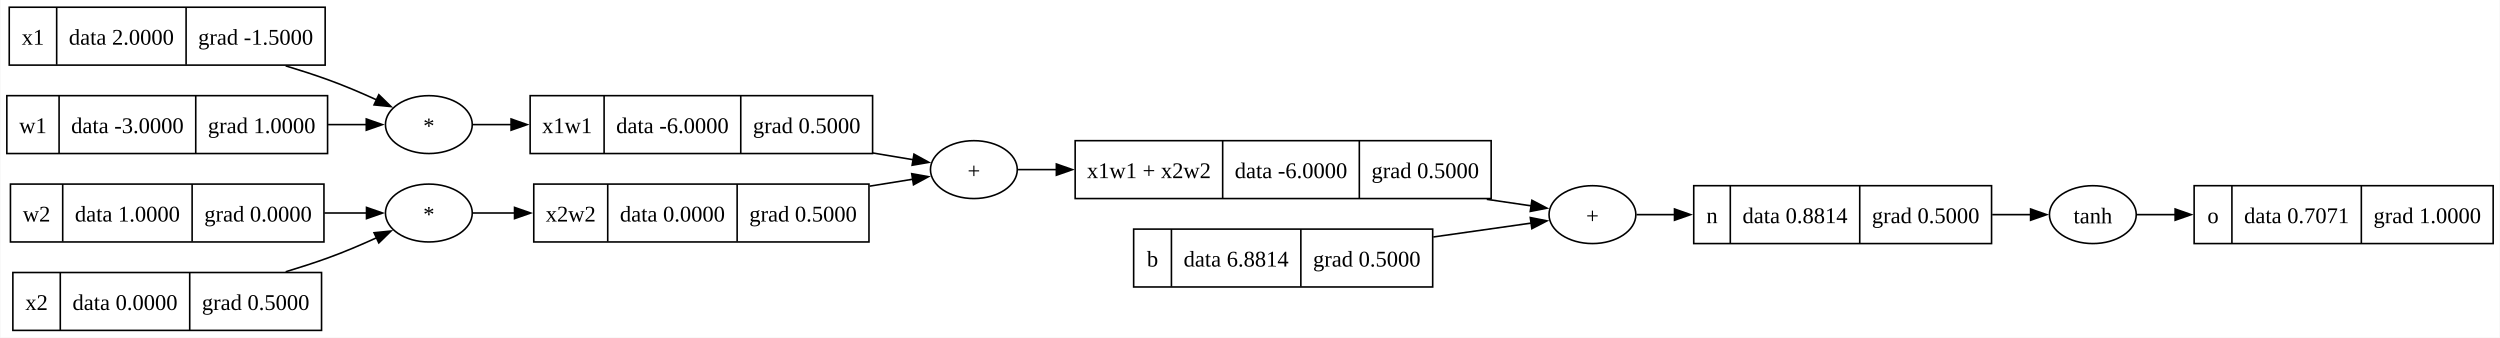
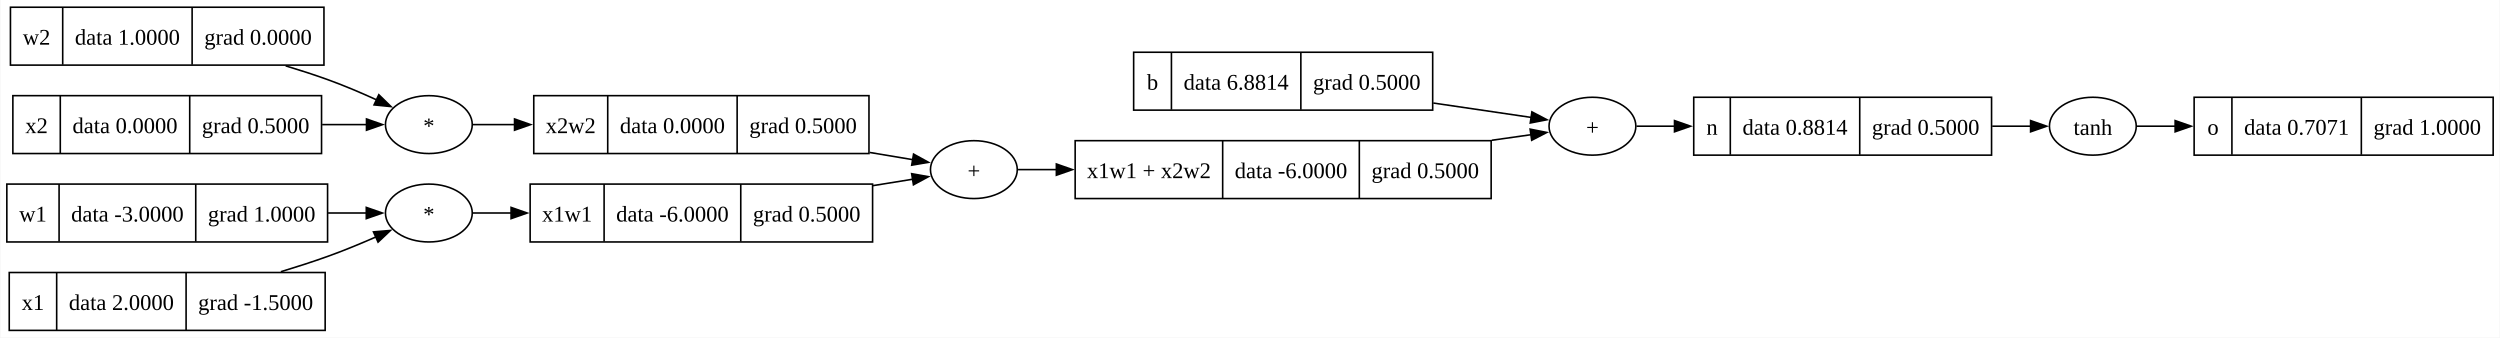
<svg xmlns="http://www.w3.org/2000/svg" width="1555pt" height="210pt" viewBox="0.00 0.00 1554.50 210.00">
  <g id="graph0" class="graph" transform="scale(1 1) rotate(0) translate(4 206)">
    <polygon fill="white" stroke="none" points="-4,4 -4,-206 1550.5,-206 1550.5,4 -4,4" />
    <g id="node1" class="node">
-       <polygon fill="none" stroke="black" points="1.5,-165.5 1.5,-201.5 198,-201.5 198,-165.5 1.5,-165.5" />
-       <text text-anchor="middle" x="16.25" y="-178.2" font-family="Times New Roman,serif" font-size="14.00">x1</text>
-       <polyline fill="none" stroke="black" points="31,-165.75 31,-201.5" />
-       <text text-anchor="middle" x="71.25" y="-178.2" font-family="Times New Roman,serif" font-size="14.00">data 2.0000</text>
-       <polyline fill="none" stroke="black" points="111.5,-165.75 111.5,-201.5" />
-       <text text-anchor="middle" x="154.75" y="-178.2" font-family="Times New Roman,serif" font-size="14.00">grad -1.5000</text>
+       <polygon fill="none" stroke="black" points="700.88,-137.5 700.88,-173.5 886.88,-173.5 886.88,-137.5 700.88,-137.5" />
+       <text text-anchor="middle" x="712.62" y="-150.2" font-family="Times New Roman,serif" font-size="14.00">b</text>
+       <polyline fill="none" stroke="black" points="724.38,-137.75 724.38,-173.5" />
+       <text text-anchor="middle" x="764.62" y="-150.2" font-family="Times New Roman,serif" font-size="14.00">data 6.8814</text>
+       <polyline fill="none" stroke="black" points="804.88,-137.75 804.88,-173.5" />
+       <text text-anchor="middle" x="845.88" y="-150.2" font-family="Times New Roman,serif" font-size="14.00">grad 0.5000</text>
+     </g>
+     <g id="node3" class="node">
+       <ellipse fill="none" stroke="black" cx="986.25" cy="-127.5" rx="27" ry="18" />
+       <text text-anchor="middle" x="986.25" y="-122.08" font-family="Times New Roman,serif" font-size="14.00">+</text>
+     </g>
+     <g id="edge6" class="edge">
+       <path fill="none" stroke="black" d="M887.27,-141.91C908.83,-138.74 930.57,-135.54 948.08,-132.97" />
+       <polygon fill="black" stroke="black" points="948.59,-136.43 957.97,-131.51 947.57,-129.5 948.59,-136.43" />
+     </g>
+     <g id="node2" class="node">
+       <polygon fill="none" stroke="black" points="1049.25,-109.5 1049.25,-145.5 1234.5,-145.5 1234.5,-109.5 1049.25,-109.5" />
+       <text text-anchor="middle" x="1060.62" y="-122.2" font-family="Times New Roman,serif" font-size="14.00">n</text>
+       <polyline fill="none" stroke="black" points="1072,-109.75 1072,-145.5" />
+       <text text-anchor="middle" x="1112.25" y="-122.2" font-family="Times New Roman,serif" font-size="14.00">data 0.8814</text>
+       <polyline fill="none" stroke="black" points="1152.5,-109.75 1152.5,-145.5" />
+       <text text-anchor="middle" x="1193.5" y="-122.2" font-family="Times New Roman,serif" font-size="14.00">grad 0.5000</text>
    </g>
    <g id="node8" class="node">
+       <ellipse fill="none" stroke="black" cx="1297.5" cy="-127.5" rx="27" ry="18" />
+       <text text-anchor="middle" x="1297.5" y="-122.08" font-family="Times New Roman,serif" font-size="14.00">tanh</text>
+     </g>
+     <g id="edge14" class="edge">
+       <path fill="none" stroke="black" d="M1234.9,-127.5C1243.27,-127.5 1251.39,-127.5 1258.84,-127.5" />
+       <polygon fill="black" stroke="black" points="1258.78,-131 1268.78,-127.5 1258.78,-124 1258.78,-131" />
+     </g>
+     <g id="edge1" class="edge">
+       <path fill="none" stroke="black" d="M1013.66,-127.5C1020.7,-127.5 1028.75,-127.5 1037.3,-127.5" />
+       <polygon fill="black" stroke="black" points="1037.29,-131 1047.29,-127.5 1037.29,-124 1037.29,-131" />
+     </g>
+     <g id="node4" class="node">
+       <polygon fill="none" stroke="black" points="2.25,-165.5 2.25,-201.5 197.25,-201.5 197.25,-165.5 2.25,-165.5" />
+       <text text-anchor="middle" x="18.5" y="-178.2" font-family="Times New Roman,serif" font-size="14.00">w2</text>
+       <polyline fill="none" stroke="black" points="34.75,-165.75 34.75,-201.5" />
+       <text text-anchor="middle" x="75" y="-178.2" font-family="Times New Roman,serif" font-size="14.00">data 1.0000</text>
+       <polyline fill="none" stroke="black" points="115.25,-165.75 115.25,-201.5" />
+       <text text-anchor="middle" x="156.25" y="-178.2" font-family="Times New Roman,serif" font-size="14.00">grad 0.0000</text>
+     </g>
+     <g id="node13" class="node">
      <ellipse fill="none" stroke="black" cx="262.5" cy="-128.5" rx="27" ry="18" />
      <text text-anchor="middle" x="262.5" y="-123.08" font-family="Times New Roman,serif" font-size="14.00">*</text>
    </g>
    <g id="edge9" class="edge">
      <path fill="none" stroke="black" d="M173.43,-165.03C182.28,-162.37 191.14,-159.51 199.5,-156.5 209.59,-152.87 220.33,-148.29 229.98,-143.89" />
      <polygon fill="black" stroke="black" points="231.37,-147.1 238.95,-139.7 228.41,-140.76 231.37,-147.1" />
    </g>
-     <g id="node2" class="node">
-       <polygon fill="none" stroke="black" points="700.88,-27.5 700.88,-63.5 886.88,-63.5 886.88,-27.5 700.88,-27.5" />
-       <text text-anchor="middle" x="712.62" y="-40.2" font-family="Times New Roman,serif" font-size="14.00">b</text>
-       <polyline fill="none" stroke="black" points="724.38,-27.75 724.38,-63.5" />
-       <text text-anchor="middle" x="764.62" y="-40.2" font-family="Times New Roman,serif" font-size="14.00">data 6.8814</text>
-       <polyline fill="none" stroke="black" points="804.88,-27.75 804.88,-63.5" />
-       <text text-anchor="middle" x="845.88" y="-40.2" font-family="Times New Roman,serif" font-size="14.00">grad 0.5000</text>
+     <g id="node5" class="node">
+       <polygon fill="none" stroke="black" points="0,-55.5 0,-91.5 199.5,-91.5 199.5,-55.5 0,-55.5" />
+       <text text-anchor="middle" x="16.25" y="-68.2" font-family="Times New Roman,serif" font-size="14.00">w1</text>
+       <polyline fill="none" stroke="black" points="32.5,-55.75 32.5,-91.5" />
+       <text text-anchor="middle" x="75" y="-68.2" font-family="Times New Roman,serif" font-size="14.00">data -3.0000</text>
+       <polyline fill="none" stroke="black" points="117.5,-55.75 117.5,-91.5" />
+       <text text-anchor="middle" x="158.5" y="-68.2" font-family="Times New Roman,serif" font-size="14.00">grad 1.0000</text>
+     </g>
+     <g id="node15" class="node">
+       <ellipse fill="none" stroke="black" cx="262.5" cy="-73.5" rx="27" ry="18" />
+       <text text-anchor="middle" x="262.5" y="-68.08" font-family="Times New Roman,serif" font-size="14.00">*</text>
+     </g>
+     <g id="edge11" class="edge">
+       <path fill="none" stroke="black" d="M199.81,-73.5C208.19,-73.5 216.28,-73.5 223.69,-73.5" />
+       <polygon fill="black" stroke="black" points="223.58,-77 233.58,-73.5 223.58,-70 223.58,-77" />
+     </g>
+     <g id="node6" class="node">
+       <polygon fill="none" stroke="black" points="1.5,-0.5 1.5,-36.5 198,-36.5 198,-0.5 1.5,-0.5" />
+       <text text-anchor="middle" x="16.25" y="-13.2" font-family="Times New Roman,serif" font-size="14.00">x1</text>
+       <polyline fill="none" stroke="black" points="31,-0.75 31,-36.5" />
+       <text text-anchor="middle" x="71.25" y="-13.2" font-family="Times New Roman,serif" font-size="14.00">data 2.0000</text>
+       <polyline fill="none" stroke="black" points="111.5,-0.75 111.5,-36.5" />
+       <text text-anchor="middle" x="154.75" y="-13.2" font-family="Times New Roman,serif" font-size="14.00">grad -1.5000</text>
+     </g>
+     <g id="edge10" class="edge">
+       <path fill="none" stroke="black" d="M170.45,-36.99C180.27,-39.97 190.19,-43.17 199.5,-46.5 209.46,-50.06 220.09,-54.46 229.68,-58.67" />
+       <polygon fill="black" stroke="black" points="228.04,-61.77 238.6,-62.66 230.9,-55.38 228.04,-61.77" />
+     </g>
+     <g id="node7" class="node">
+       <polygon fill="none" stroke="black" points="1360.5,-109.5 1360.5,-145.5 1546.5,-145.5 1546.5,-109.5 1360.5,-109.5" />
+       <text text-anchor="middle" x="1372.25" y="-122.2" font-family="Times New Roman,serif" font-size="14.00">o</text>
+       <polyline fill="none" stroke="black" points="1384,-109.75 1384,-145.5" />
+       <text text-anchor="middle" x="1424.25" y="-122.2" font-family="Times New Roman,serif" font-size="14.00">data 0.7071</text>
+       <polyline fill="none" stroke="black" points="1464.5,-109.75 1464.5,-145.5" />
+       <text text-anchor="middle" x="1505.5" y="-122.2" font-family="Times New Roman,serif" font-size="14.00">grad 1.0000</text>
+     </g>
+     <g id="edge2" class="edge">
+       <path fill="none" stroke="black" d="M1324.97,-127.5C1332.11,-127.5 1340.28,-127.5 1348.96,-127.5" />
+       <polygon fill="black" stroke="black" points="1348.69,-131 1358.69,-127.5 1348.69,-124 1348.69,-131" />
+     </g>
+     <g id="node9" class="node">
+       <polygon fill="none" stroke="black" points="3.75,-110.5 3.75,-146.5 195.75,-146.5 195.75,-110.5 3.75,-110.5" />
+       <text text-anchor="middle" x="18.5" y="-123.2" font-family="Times New Roman,serif" font-size="14.00">x2</text>
+       <polyline fill="none" stroke="black" points="33.25,-110.75 33.25,-146.5" />
+       <text text-anchor="middle" x="73.5" y="-123.2" font-family="Times New Roman,serif" font-size="14.00">data 0.0000</text>
+       <polyline fill="none" stroke="black" points="113.75,-110.75 113.75,-146.5" />
+       <text text-anchor="middle" x="154.75" y="-123.2" font-family="Times New Roman,serif" font-size="14.00">grad 0.5000</text>
+     </g>
+     <g id="edge12" class="edge">
+       <path fill="none" stroke="black" d="M196.12,-128.5C205.86,-128.5 215.3,-128.5 223.83,-128.5" />
+       <polygon fill="black" stroke="black" points="223.71,-132 233.71,-128.5 223.71,-125 223.71,-132" />
    </g>
    <g id="node10" class="node">
-       <ellipse fill="none" stroke="black" cx="986.25" cy="-72.5" rx="27" ry="18" />
-       <text text-anchor="middle" x="986.25" y="-67.08" font-family="Times New Roman,serif" font-size="14.00">+</text>
-     </g>
-     <g id="edge10" class="edge">
-       <path fill="none" stroke="black" d="M887.27,-58.6C908.83,-61.66 930.57,-64.74 948.08,-67.23" />
-       <polygon fill="black" stroke="black" points="947.58,-70.69 957.97,-68.63 948.56,-63.76 947.58,-70.69" />
-     </g>
-     <g id="node3" class="node">
-       <polygon fill="none" stroke="black" points="1360.5,-54.5 1360.5,-90.5 1546.5,-90.5 1546.5,-54.5 1360.5,-54.5" />
-       <text text-anchor="middle" x="1372.25" y="-67.2" font-family="Times New Roman,serif" font-size="14.00">o</text>
-       <polyline fill="none" stroke="black" points="1384,-54.75 1384,-90.5" />
-       <text text-anchor="middle" x="1424.25" y="-67.2" font-family="Times New Roman,serif" font-size="14.00">data 0.7071</text>
-       <polyline fill="none" stroke="black" points="1464.5,-54.75 1464.5,-90.5" />
-       <text text-anchor="middle" x="1505.5" y="-67.2" font-family="Times New Roman,serif" font-size="14.00">grad 1.0000</text>
-     </g>
-     <g id="node4" class="node">
-       <ellipse fill="none" stroke="black" cx="1297.5" cy="-72.5" rx="27" ry="18" />
-       <text text-anchor="middle" x="1297.5" y="-67.08" font-family="Times New Roman,serif" font-size="14.00">tanh</text>
-     </g>
-     <g id="edge1" class="edge">
-       <path fill="none" stroke="black" d="M1324.97,-72.5C1332.11,-72.5 1340.28,-72.5 1348.96,-72.5" />
-       <polygon fill="black" stroke="black" points="1348.69,-76 1358.69,-72.5 1348.69,-69 1348.69,-76" />
-     </g>
-     <g id="node5" class="node">
      <polygon fill="none" stroke="black" points="664.5,-82.5 664.5,-118.5 923.25,-118.5 923.25,-82.5 664.5,-82.5" />
      <text text-anchor="middle" x="710.38" y="-95.2" font-family="Times New Roman,serif" font-size="14.00">x1w1 + x2w2</text>
      <polyline fill="none" stroke="black" points="756.25,-82.75 756.25,-118.5" />
      <text text-anchor="middle" x="798.75" y="-95.2" font-family="Times New Roman,serif" font-size="14.00">data -6.0000</text>
      <polyline fill="none" stroke="black" points="841.25,-82.75 841.25,-118.5" />
      <text text-anchor="middle" x="882.25" y="-95.2" font-family="Times New Roman,serif" font-size="14.00">grad 0.5000</text>
    </g>
-     <g id="edge12" class="edge">
-       <path fill="none" stroke="black" d="M920.53,-82.02C930.44,-80.56 939.85,-79.18 948.27,-77.94" />
-       <polygon fill="black" stroke="black" points="948.59,-81.43 957.97,-76.51 947.57,-74.5 948.59,-81.43" />
+     <g id="edge7" class="edge">
+       <path fill="none" stroke="black" d="M923.7,-118.77C932.33,-120 940.54,-121.16 947.99,-122.21" />
+       <polygon fill="black" stroke="black" points="947.48,-125.68 957.87,-123.62 948.46,-118.75 947.48,-125.68" />
    </g>
-     <g id="node6" class="node">
+     <g id="node11" class="node">
      <ellipse fill="none" stroke="black" cx="601.5" cy="-100.5" rx="27" ry="18" />
      <text text-anchor="middle" x="601.5" y="-95.08" font-family="Times New Roman,serif" font-size="14.00">+</text>
    </g>
-     <g id="edge2" class="edge">
+     <g id="edge3" class="edge">
      <path fill="none" stroke="black" d="M628.97,-100.5C636.01,-100.5 644.12,-100.5 652.9,-100.5" />
      <polygon fill="black" stroke="black" points="652.81,-104 662.81,-100.5 652.81,-97 652.81,-104" />
    </g>
-     <g id="node7" class="node">
-       <polygon fill="none" stroke="black" points="325.5,-110.5 325.5,-146.5 538.5,-146.5 538.5,-110.5 325.5,-110.5" />
-       <text text-anchor="middle" x="348.5" y="-123.2" font-family="Times New Roman,serif" font-size="14.00">x1w1</text>
-       <polyline fill="none" stroke="black" points="371.5,-110.75 371.5,-146.5" />
-       <text text-anchor="middle" x="414" y="-123.2" font-family="Times New Roman,serif" font-size="14.00">data -6.0000</text>
-       <polyline fill="none" stroke="black" points="456.5,-110.75 456.5,-146.5" />
-       <text text-anchor="middle" x="497.5" y="-123.2" font-family="Times New Roman,serif" font-size="14.00">grad 0.5000</text>
+     <g id="node12" class="node">
+       <polygon fill="none" stroke="black" points="327.75,-110.5 327.75,-146.5 536.25,-146.5 536.25,-110.5 327.75,-110.5" />
+       <text text-anchor="middle" x="350.75" y="-123.2" font-family="Times New Roman,serif" font-size="14.00">x2w2</text>
+       <polyline fill="none" stroke="black" points="373.75,-110.75 373.75,-146.5" />
+       <text text-anchor="middle" x="414" y="-123.2" font-family="Times New Roman,serif" font-size="14.00">data 0.0000</text>
+       <polyline fill="none" stroke="black" points="454.25,-110.75 454.25,-146.5" />
+       <text text-anchor="middle" x="495.25" y="-123.2" font-family="Times New Roman,serif" font-size="14.00">grad 0.5000</text>
+     </g>
+     <g id="edge13" class="edge">
+       <path fill="none" stroke="black" d="M536.7,-111.17C546.14,-109.59 555.22,-108.07 563.43,-106.7" />
+       <polygon fill="black" stroke="black" points="563.98,-110.15 573.27,-105.05 562.83,-103.25 563.98,-110.15" />
+     </g>
+     <g id="edge4" class="edge">
+       <path fill="none" stroke="black" d="M289.67,-128.5C297.34,-128.5 306.26,-128.5 315.82,-128.5" />
+       <polygon fill="black" stroke="black" points="315.79,-132 325.79,-128.5 315.79,-125 315.79,-132" />
+     </g>
+     <g id="node14" class="node">
+       <polygon fill="none" stroke="black" points="325.5,-55.5 325.5,-91.5 538.5,-91.5 538.5,-55.5 325.5,-55.5" />
+       <text text-anchor="middle" x="348.5" y="-68.2" font-family="Times New Roman,serif" font-size="14.00">x1w1</text>
+       <polyline fill="none" stroke="black" points="371.5,-55.75 371.5,-91.5" />
+       <text text-anchor="middle" x="414" y="-68.2" font-family="Times New Roman,serif" font-size="14.00">data -6.0000</text>
+       <polyline fill="none" stroke="black" points="456.5,-55.75 456.5,-91.5" />
+       <text text-anchor="middle" x="497.5" y="-68.2" font-family="Times New Roman,serif" font-size="14.00">grad 0.5000</text>
    </g>
    <g id="edge8" class="edge">
-       <path fill="none" stroke="black" d="M538.61,-110.85C547.54,-109.35 556.12,-107.92 563.9,-106.62" />
-       <polygon fill="black" stroke="black" points="564.24,-110.11 573.53,-105.01 563.09,-103.21 564.24,-110.11" />
-     </g>
-     <g id="edge3" class="edge">
-       <path fill="none" stroke="black" d="M289.67,-128.5C296.79,-128.5 304.98,-128.5 313.76,-128.5" />
-       <polygon fill="black" stroke="black" points="313.64,-132 323.64,-128.5 313.64,-125 313.64,-132" />
-     </g>
-     <g id="node9" class="node">
-       <polygon fill="none" stroke="black" points="1049.25,-54.5 1049.25,-90.5 1234.5,-90.5 1234.5,-54.5 1049.25,-54.5" />
-       <text text-anchor="middle" x="1060.62" y="-67.2" font-family="Times New Roman,serif" font-size="14.00">n</text>
-       <polyline fill="none" stroke="black" points="1072,-54.75 1072,-90.5" />
-       <text text-anchor="middle" x="1112.25" y="-67.2" font-family="Times New Roman,serif" font-size="14.00">data 0.8814</text>
-       <polyline fill="none" stroke="black" points="1152.5,-54.75 1152.5,-90.5" />
-       <text text-anchor="middle" x="1193.5" y="-67.2" font-family="Times New Roman,serif" font-size="14.00">grad 0.5000</text>
-     </g>
-     <g id="edge14" class="edge">
-       <path fill="none" stroke="black" d="M1234.9,-72.5C1243.27,-72.5 1251.39,-72.5 1258.84,-72.5" />
-       <polygon fill="black" stroke="black" points="1258.78,-76 1268.78,-72.5 1258.78,-69 1258.78,-76" />
-     </g>
-     <g id="edge4" class="edge">
-       <path fill="none" stroke="black" d="M1013.66,-72.5C1020.7,-72.5 1028.75,-72.5 1037.3,-72.5" />
-       <polygon fill="black" stroke="black" points="1037.29,-76 1047.29,-72.5 1037.29,-69 1037.29,-76" />
-     </g>
-     <g id="node11" class="node">
-       <polygon fill="none" stroke="black" points="327.75,-55.5 327.75,-91.5 536.25,-91.5 536.25,-55.5 327.75,-55.5" />
-       <text text-anchor="middle" x="350.75" y="-68.2" font-family="Times New Roman,serif" font-size="14.00">x2w2</text>
-       <polyline fill="none" stroke="black" points="373.75,-55.75 373.75,-91.5" />
-       <text text-anchor="middle" x="414" y="-68.2" font-family="Times New Roman,serif" font-size="14.00">data 0.0000</text>
-       <polyline fill="none" stroke="black" points="454.25,-55.75 454.25,-91.5" />
-       <text text-anchor="middle" x="495.25" y="-68.2" font-family="Times New Roman,serif" font-size="14.00">grad 0.5000</text>
-     </g>
-     <g id="edge13" class="edge">
-       <path fill="none" stroke="black" d="M536.7,-90.22C546.14,-91.74 555.22,-93.2 563.43,-94.52" />
-       <polygon fill="black" stroke="black" points="562.84,-97.97 573.27,-96.11 563.95,-91.06 562.84,-97.97" />
-     </g>
-     <g id="node12" class="node">
-       <ellipse fill="none" stroke="black" cx="262.5" cy="-73.5" rx="27" ry="18" />
-       <text text-anchor="middle" x="262.5" y="-68.08" font-family="Times New Roman,serif" font-size="14.00">*</text>
+       <path fill="none" stroke="black" d="M538.61,-90.52C547.35,-91.93 555.75,-93.29 563.4,-94.52" />
+       <polygon fill="black" stroke="black" points="562.8,-97.97 573.23,-96.1 563.91,-91.06 562.8,-97.97" />
    </g>
    <g id="edge5" class="edge">
-       <path fill="none" stroke="black" d="M289.67,-73.5C297.34,-73.5 306.26,-73.5 315.82,-73.5" />
-       <polygon fill="black" stroke="black" points="315.79,-77 325.79,-73.5 315.79,-70 315.79,-77" />
-     </g>
-     <g id="node13" class="node">
-       <polygon fill="none" stroke="black" points="2.25,-55.5 2.25,-91.5 197.25,-91.5 197.25,-55.5 2.25,-55.5" />
-       <text text-anchor="middle" x="18.5" y="-68.2" font-family="Times New Roman,serif" font-size="14.00">w2</text>
-       <polyline fill="none" stroke="black" points="34.75,-55.75 34.75,-91.5" />
-       <text text-anchor="middle" x="75" y="-68.2" font-family="Times New Roman,serif" font-size="14.00">data 1.0000</text>
-       <polyline fill="none" stroke="black" points="115.25,-55.75 115.25,-91.5" />
-       <text text-anchor="middle" x="156.25" y="-68.2" font-family="Times New Roman,serif" font-size="14.00">grad 0.0000</text>
-     </g>
-     <g id="edge11" class="edge">
-       <path fill="none" stroke="black" d="M197.51,-73.5C206.8,-73.5 215.79,-73.5 223.94,-73.5" />
-       <polygon fill="black" stroke="black" points="223.72,-77 233.72,-73.5 223.72,-70 223.72,-77" />
-     </g>
-     <g id="node14" class="node">
-       <polygon fill="none" stroke="black" points="0,-110.5 0,-146.5 199.5,-146.5 199.5,-110.5 0,-110.5" />
-       <text text-anchor="middle" x="16.25" y="-123.2" font-family="Times New Roman,serif" font-size="14.00">w1</text>
-       <polyline fill="none" stroke="black" points="32.5,-110.75 32.5,-146.5" />
-       <text text-anchor="middle" x="75" y="-123.2" font-family="Times New Roman,serif" font-size="14.00">data -3.0000</text>
-       <polyline fill="none" stroke="black" points="117.5,-110.75 117.5,-146.5" />
-       <text text-anchor="middle" x="158.5" y="-123.2" font-family="Times New Roman,serif" font-size="14.00">grad 1.0000</text>
-     </g>
-     <g id="edge6" class="edge">
-       <path fill="none" stroke="black" d="M199.81,-128.5C208.19,-128.5 216.28,-128.5 223.69,-128.5" />
-       <polygon fill="black" stroke="black" points="223.58,-132 233.58,-128.5 223.58,-125 223.58,-132" />
-     </g>
-     <g id="node15" class="node">
-       <polygon fill="none" stroke="black" points="3.75,-0.5 3.75,-36.5 195.75,-36.5 195.75,-0.5 3.75,-0.5" />
-       <text text-anchor="middle" x="18.5" y="-13.2" font-family="Times New Roman,serif" font-size="14.00">x2</text>
-       <polyline fill="none" stroke="black" points="33.25,-0.75 33.25,-36.5" />
-       <text text-anchor="middle" x="73.5" y="-13.2" font-family="Times New Roman,serif" font-size="14.00">data 0.0000</text>
-       <polyline fill="none" stroke="black" points="113.75,-0.75 113.75,-36.5" />
-       <text text-anchor="middle" x="154.75" y="-13.2" font-family="Times New Roman,serif" font-size="14.00">grad 0.5000</text>
-     </g>
-     <g id="edge7" class="edge">
-       <path fill="none" stroke="black" d="M173.43,-36.97C182.28,-39.63 191.14,-42.49 199.5,-45.5 209.59,-49.13 220.33,-53.71 229.98,-58.11" />
-       <polygon fill="black" stroke="black" points="228.41,-61.24 238.95,-62.3 231.37,-54.9 228.41,-61.24" />
+       <path fill="none" stroke="black" d="M289.67,-73.5C296.79,-73.5 304.98,-73.5 313.76,-73.5" />
+       <polygon fill="black" stroke="black" points="313.64,-77 323.64,-73.5 313.64,-70 313.64,-77" />
    </g>
  </g>
</svg>
